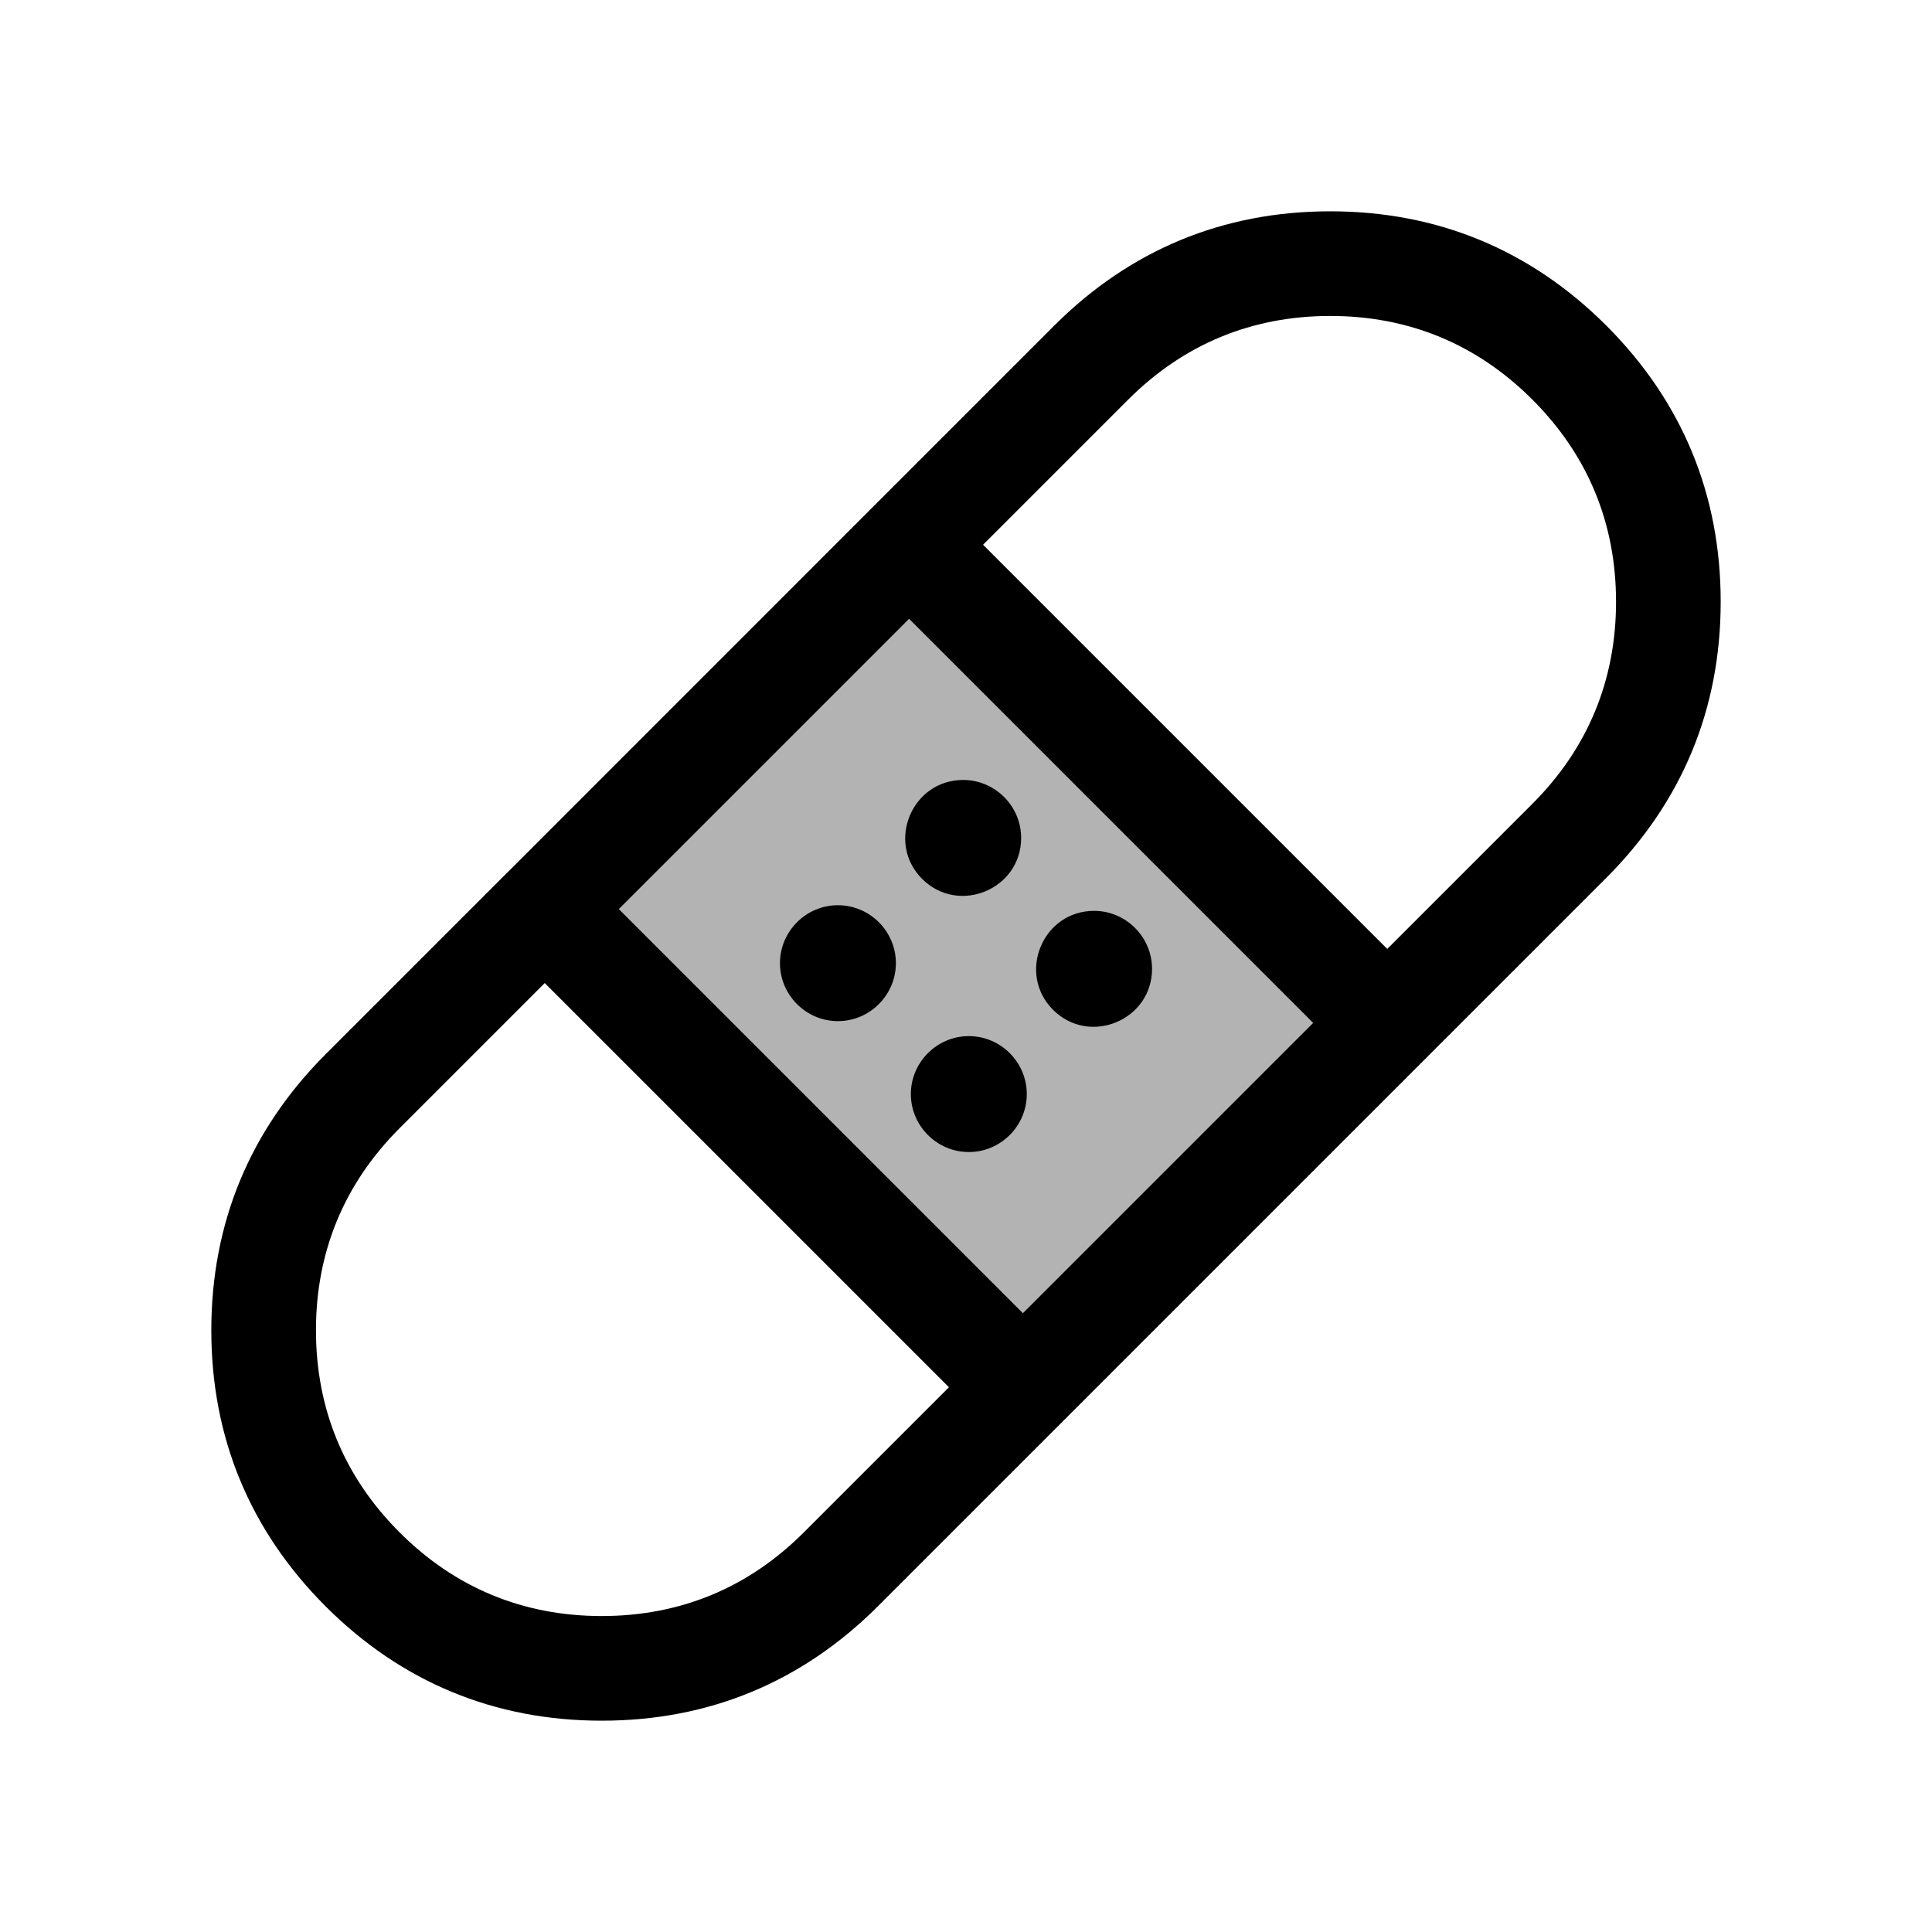
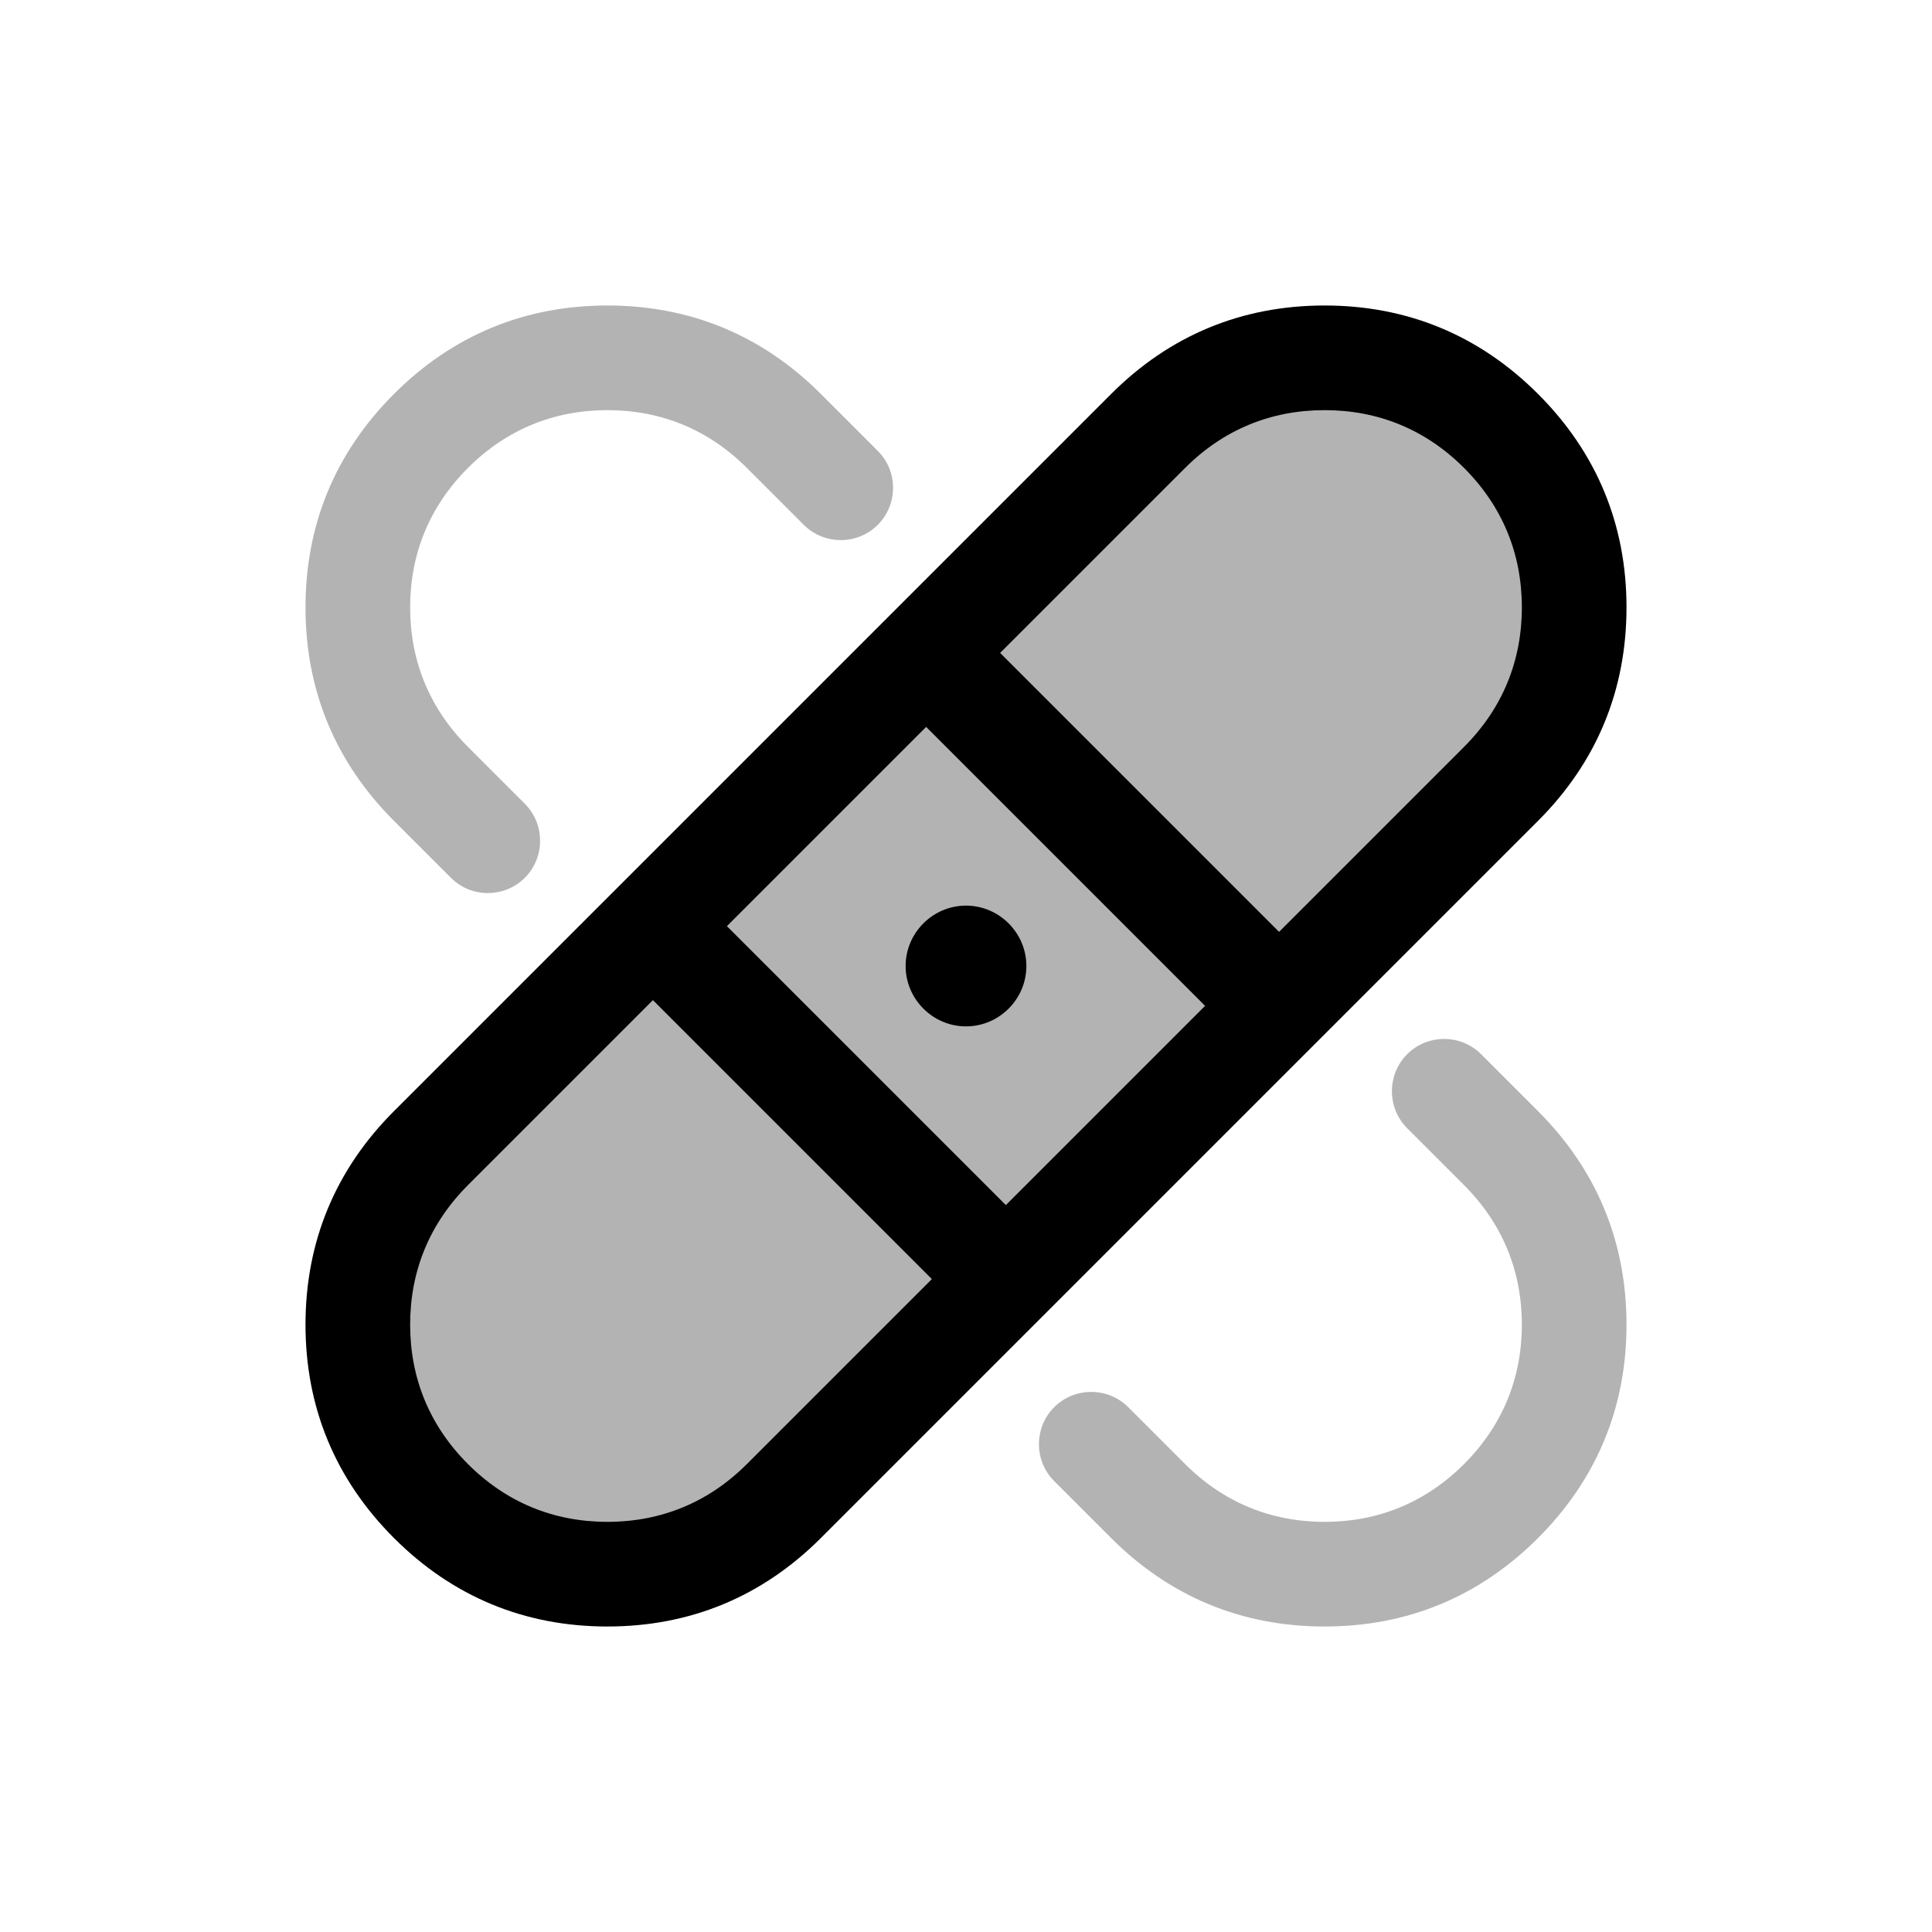
<svg xmlns="http://www.w3.org/2000/svg" width="24" height="24" viewBox="0 0 24 24" fill="none">
-   <path d="M6.767 11.293l4.526-4.526 5.94 5.94-4.526 4.526z" fill="currentColor" fill-opacity="0.3" fill-rule="evenodd" />
-   <path d="M10.904 19.955c-.942.941-2.098 1.42-3.429 1.42-1.332 0-2.488-.479-3.43-1.42-.941-.942-1.42-2.098-1.42-3.43 0-1.331.479-2.487 1.42-3.429l2.263-2.263h.001l4.523-4.524.001-.001.001-.001 2.262-2.262c.942-.941 2.098-1.42 3.429-1.42 1.332 0 2.488.479 3.43 1.42.941.942 1.42 2.098 1.42 3.43 0 1.331-.479 2.487-1.42 3.429zm6.329-8.167-5.021-5.021 1.803-1.803c.689-.689 1.536-1.039 2.51-1.039.975 0 1.822.35 2.511 1.039.689.689 1.039 1.536 1.039 2.511 0 .974-.35 1.821-1.039 2.51zm-9.546-.495 3.606-3.606 5.02 5.02-3.606 3.606zm4.998-.884c0 .639-.778.961-1.23.509-.451-.452-.129-1.229.51-1.229.395 0 .72.324.72.72zm-1.556 1.556c0 .395-.324.72-.72.72-.396 0-.72-.325-.72-.72 0-.396.324-.72.72-.72.396 0 .72.324.72.72zm3.182.07c0 .639-.777.961-1.229.51-.452-.452-.13-1.23.509-1.23.396 0 .72.325.72.72zm-9.347 1.98 1.803-1.803 5.021 5.021-1.803 1.803c-.689.689-1.536 1.039-2.51 1.039-.975 0-1.822-.35-2.511-1.039-.689-.689-1.039-1.536-1.039-2.511 0-.974.35-1.821 1.039-2.51zm7.791-.424c0 .396-.324.72-.72.72-.395 0-.72-.324-.72-.72 0-.396.325-.72.72-.72.396 0 .72.324.72.72z" fill="currentColor" fill-rule="evenodd" />
+   <path d="M5.601 10.904l-.707-.707c-.728-.728-1.099-1.622-1.099-2.652 0-1.029.371-1.923 1.099-2.651.728-.728 1.622-1.099 2.651-1.099 1.03 0 1.924.371 2.652 1.099l.707.707c.253.252.253.666 0 .919-.252.252-.667.252-.919 0l-.707-.707c-.474-.474-1.063-.718-1.733-.718-.67 0-1.258.244-1.732.718-.474.474-.718 1.062-.718 1.732 0 .67.244 1.259.718 1.733l.707.707c.252.252.252.667 0 .919-.253.253-.667.253-.919 0zm12.798 2.192.707.707c.728.728 1.099 1.622 1.099 2.652 0 1.029-.371 1.923-1.099 2.651-.728.728-1.622 1.099-2.651 1.099-1.03 0-1.924-.371-2.652-1.099l-.707-.707c-.253-.252-.253-.666 0-.919.252-.252.667-.252.919 0l.707.707c.474.474 1.063.718 1.733.718.67 0 1.258-.244 1.732-.718.474-.474.718-1.062.718-1.732 0-.67-.244-1.259-.718-1.733l-.707-.707c-.252-.252-.252-.667 0-.919.253-.253.667-.253.919 0z" fill="currentColor" fill-opacity="0.3" fill-rule="evenodd" />
+   <path d="M5.353 14.263l8.91-8.91c1.209-1.209 3.175-1.209 4.384 0 1.209 1.209 1.209 3.175 0 4.384l-8.91 8.91c-1.209 1.209-3.175 1.209-4.384 0-1.209-1.209-1.209-3.175 0-4.384z" fill="currentColor" fill-opacity="0.3" fill-rule="evenodd" />
+   <path d="M4.894 13.803l8.909-8.909c.728-.728 1.622-1.099 2.652-1.099 1.029 0 1.923.371 2.651 1.099.728.728 1.099 1.622 1.099 2.651 0 1.03-.371 1.924-1.099 2.652l-8.909 8.909c-.728.728-1.622 1.099-2.652 1.099-1.029 0-1.923-.371-2.651-1.099-.728-.728-1.099-1.622-1.099-2.651 0-1.03.371-1.924 1.099-2.652zm7.53-5.692 3.465 3.465 2.298-2.298c.474-.474.718-1.063.718-1.733 0-.67-.244-1.258-.718-1.732-.474-.474-1.062-.718-1.732-.718-.67 0-1.259.244-1.733.718zm-3.394 3.394 2.475-2.475 3.465 3.465-2.475 2.475zm3.72.495c0 .412-.338.75-.75.75-.412 0-.75-.338-.75-.75 0-.412.338-.75.75-.75.412 0 .75.338.75.75zm-6.937 2.722 2.298-2.298 3.465 3.465-2.298 2.298c-.474.474-1.063.718-1.733.718-.67 0-1.258-.244-1.732-.718-.474-.474-.718-1.062-.718-1.732 0-.67.244-1.259.718-1.733z" fill="currentColor" fill-rule="evenodd" />
</svg>
